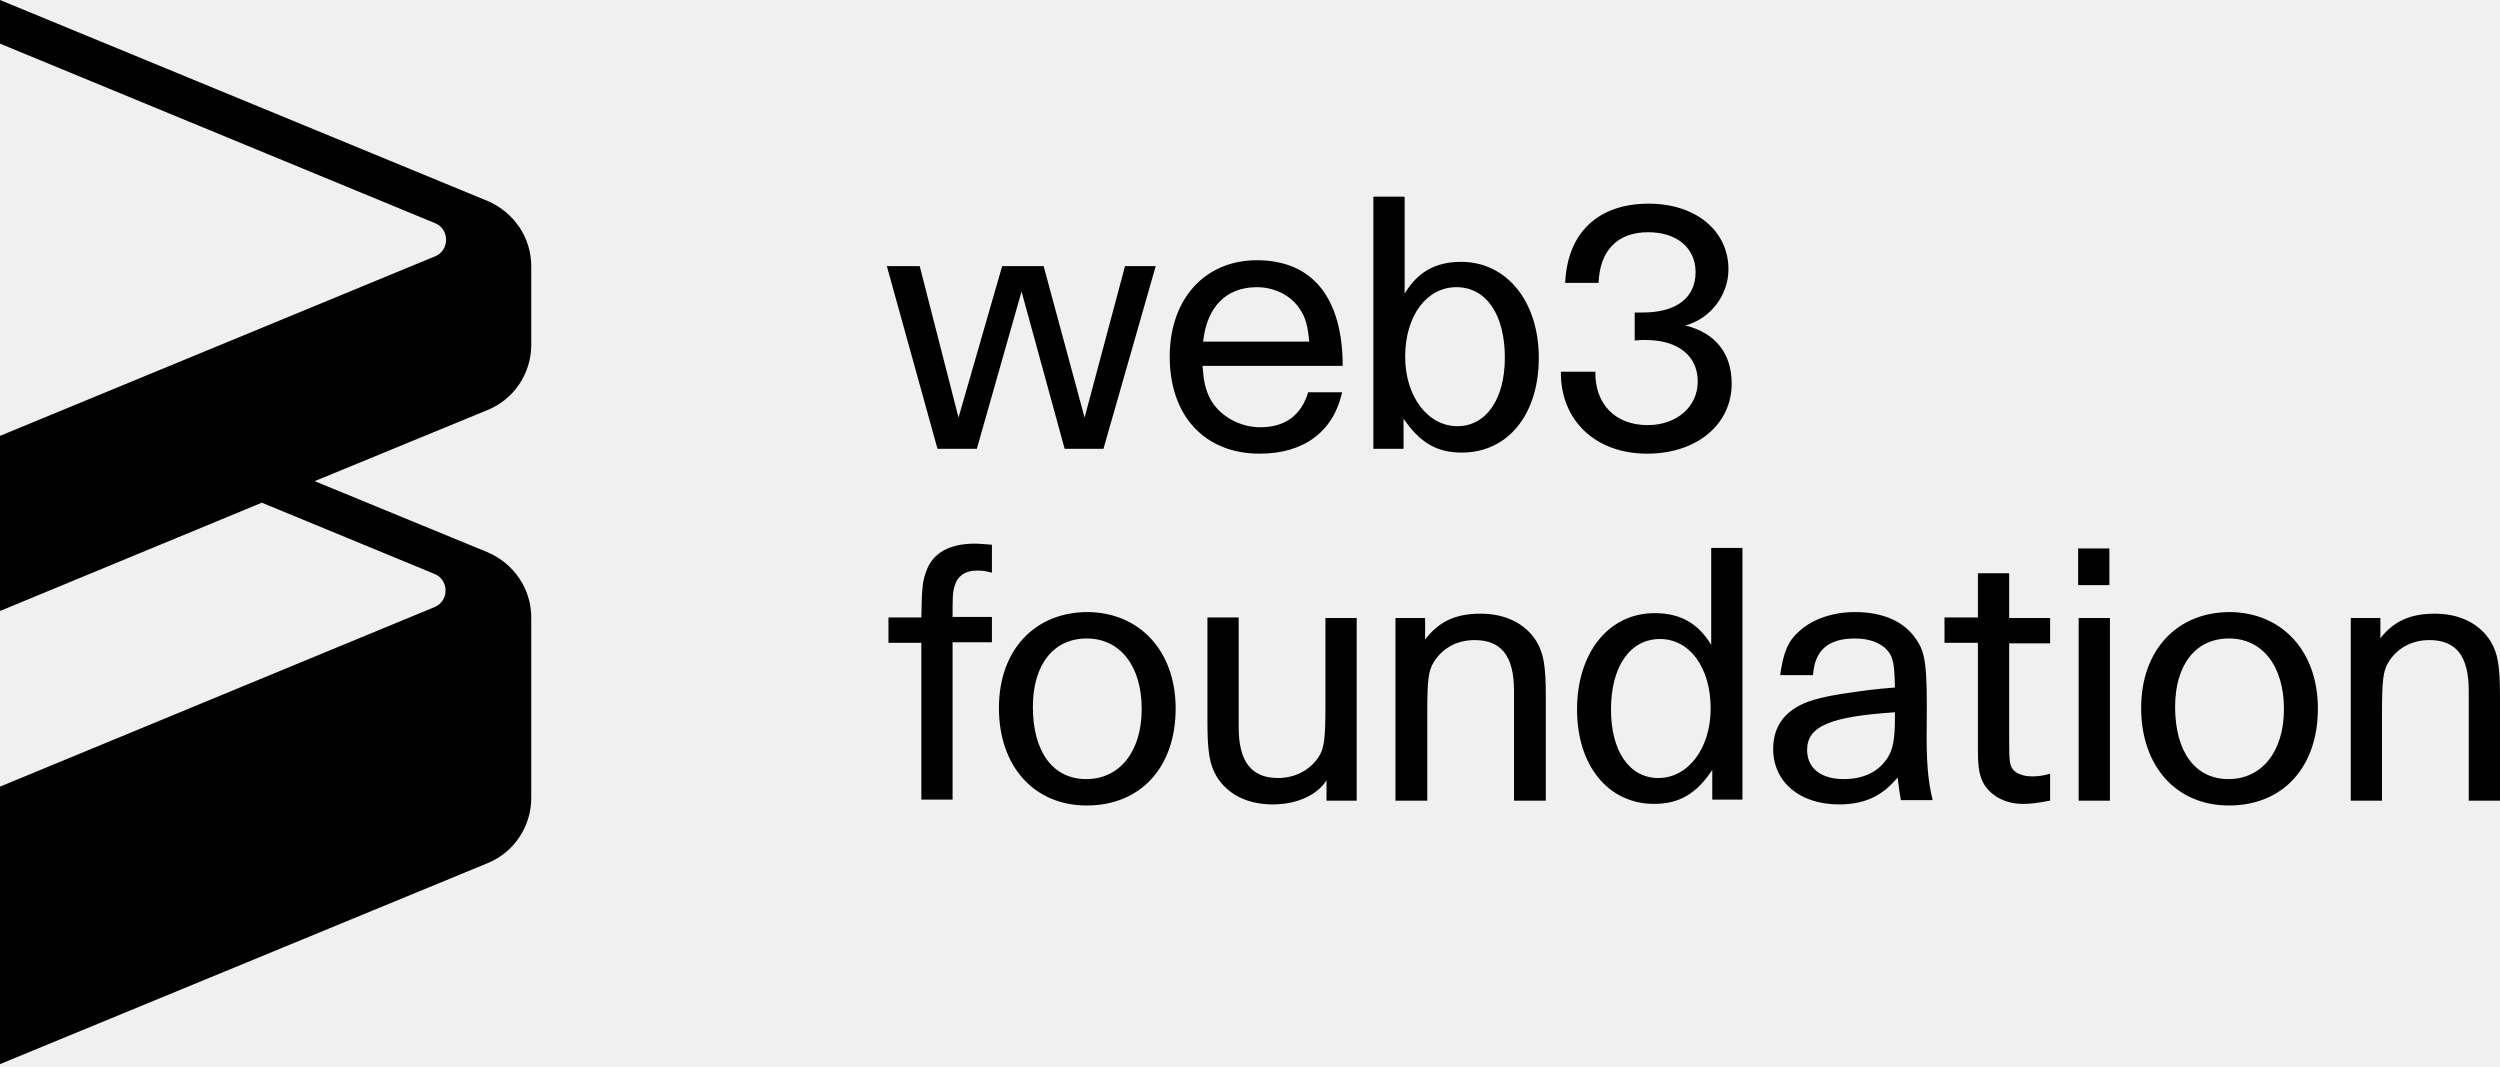
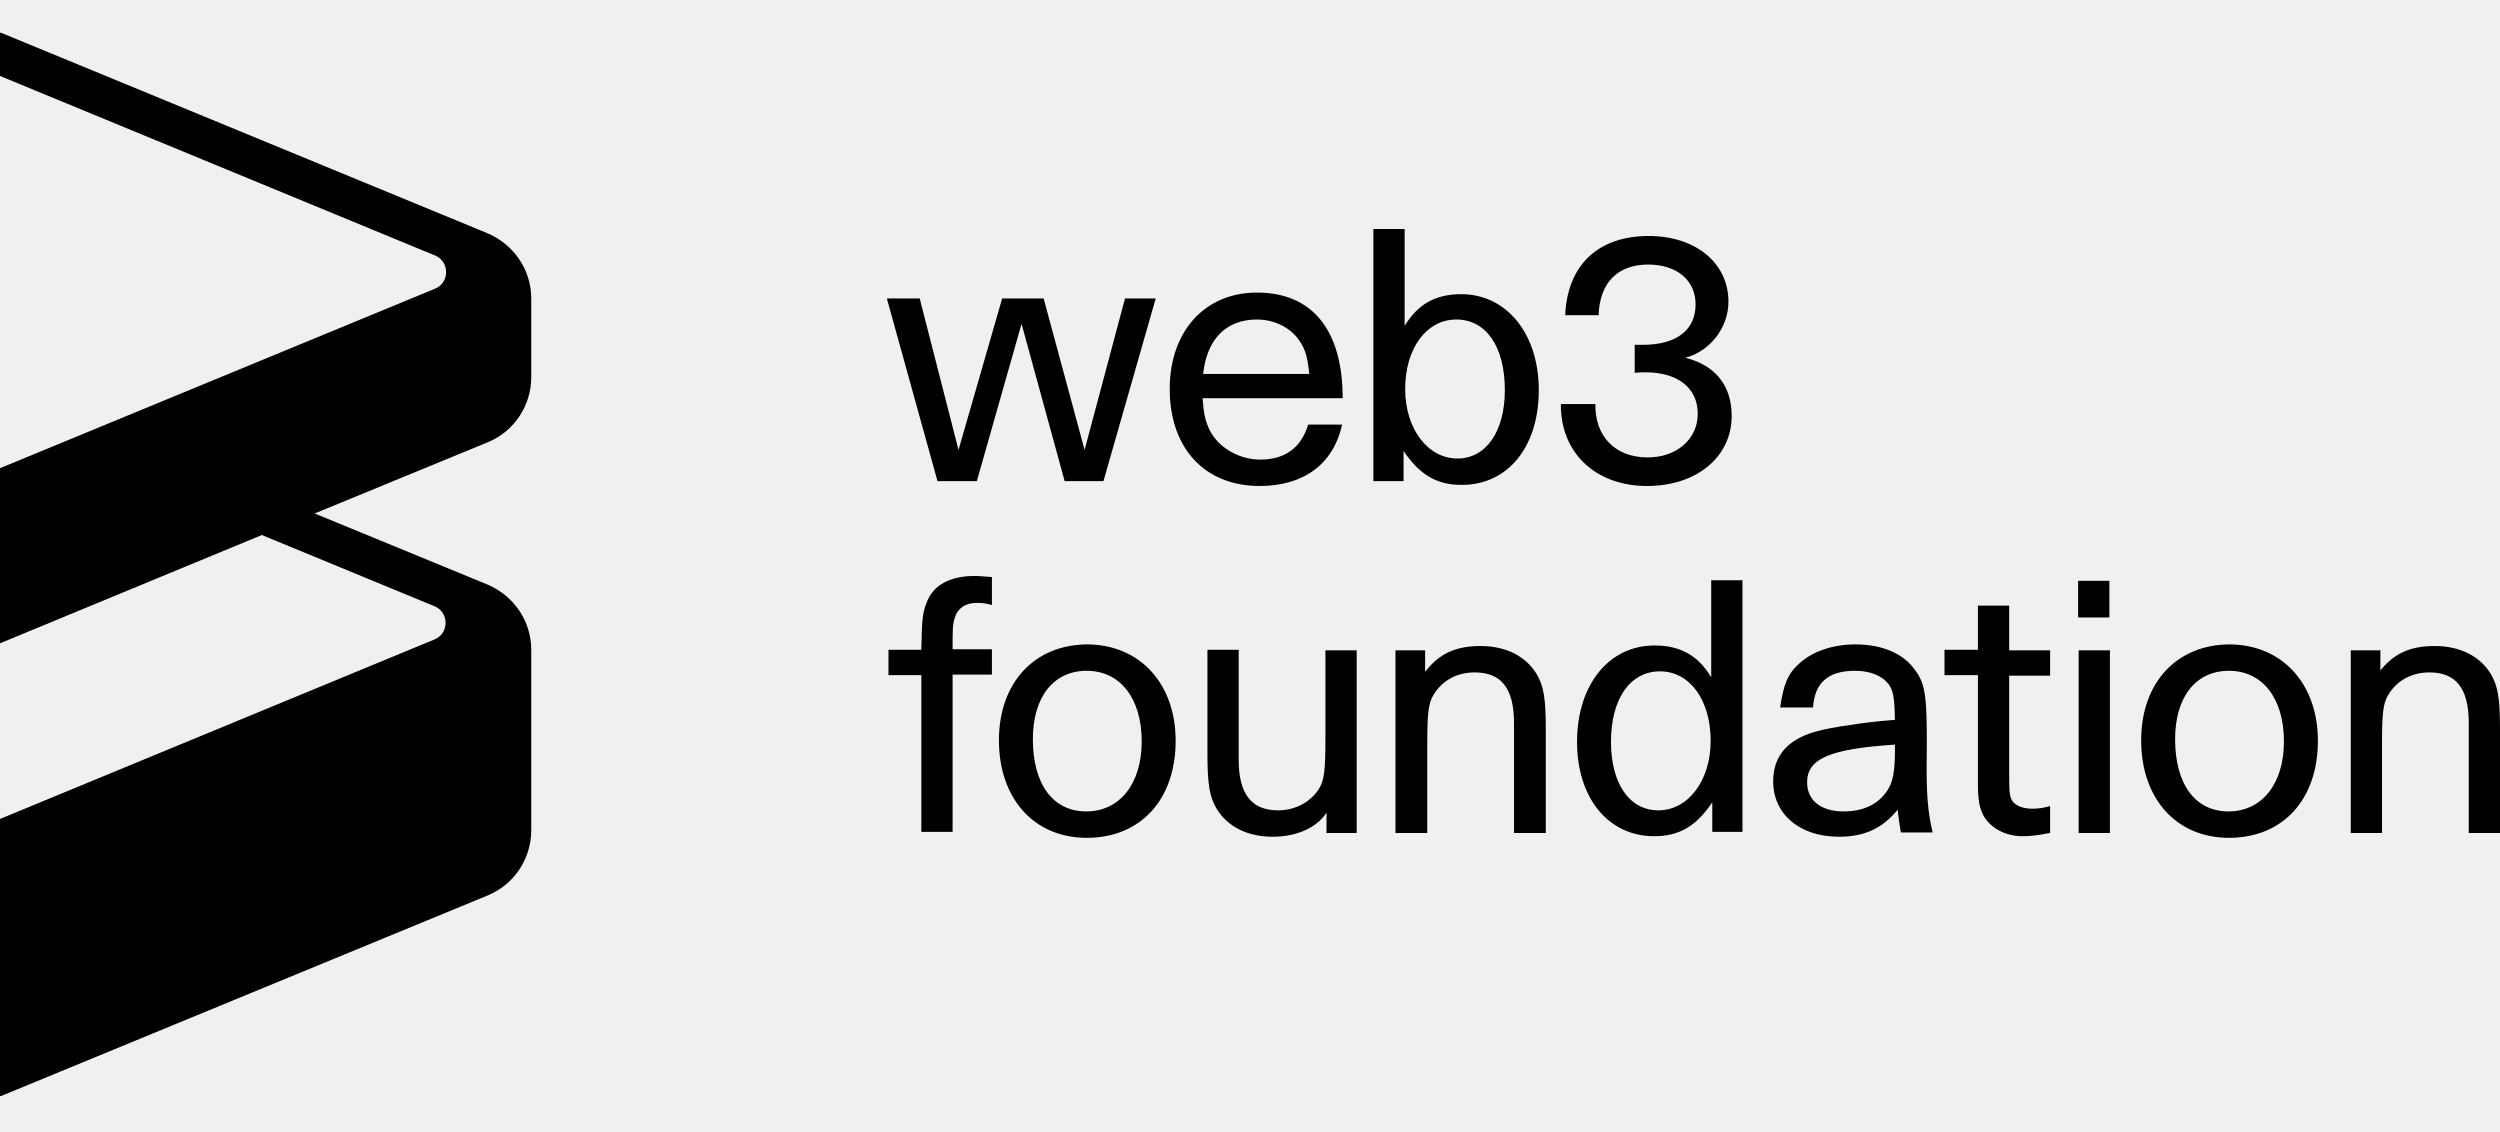
- <svg xmlns="http://www.w3.org/2000/svg" width="464" height="198" viewBox="0 0 464 198" fill="none">
-   <g clip-path="url(#clip0_259_627)">
-     <path d="M98.6 64V49.4C98.6 44.1 95.4 39.4 90.5 37.3L0 0V8.1L80.7 41.4C83.5 42.5 83.5 46.5 80.7 47.6L0 80.9V113.4L48.6 93.3L80.6 106.5C83.4 107.6 83.4 111.6 80.6 112.7L0 146V197.5L90.5 160.2C95.4 158.2 98.6 153.4 98.6 148.1V114.6C98.6 109.3 95.4 104.6 90.5 102.5L58.4 89.3L90.5 76.1C95.4 74.1 98.6 69.3 98.6 64ZM170.7 49.4L177.9 77.5L186 49.4H193.7L201.3 77.5L208.8 49.4H214.5L204.8 83.3H197.6L189.6 54.1L181.3 83.3H174L164.6 49.4H170.7ZM223.2 68C223.4 70.8 223.7 72.2 224.6 74C226.3 77.2 230.1 79.3 233.9 79.3C238.5 79.3 241.5 77.1 242.8 72.8H249.1C247.5 80.1 242 84.2 233.8 84.2C223.6 84.2 217.1 77.2 217.1 66.2C217.1 55.5 223.6 48.3 233.3 48.3C243.6 48.3 249.2 55.3 249.2 67.9H223.2V68ZM241.4 57.6C239.8 54.9 236.6 53.3 233.3 53.3C227.6 53.3 224 56.9 223.3 63.4H243C242.7 60.4 242.3 59 241.4 57.6ZM254.9 36.5H260.7V54.5C263.1 50.5 266.4 48.6 271.2 48.6C279.6 48.6 285.6 55.9 285.6 66.4C285.6 76.9 279.9 84 271.3 84C266.6 84 263.5 82.1 260.5 77.7V83.3H254.9V36.5ZM260.8 66.2C260.8 73.6 265 79.1 270.5 79.1C275.8 79.1 279.3 74.1 279.3 66.4C279.3 58.3 275.8 53.3 270.3 53.3C264.8 53.3 260.8 58.6 260.8 66.2ZM296.1 69C296 75 299.8 78.9 305.8 78.9C311.2 78.9 315.1 75.5 315.1 70.8C315.1 66 311.4 63.1 305.4 63.1C304.8 63.1 304.3 63.1 303.4 63.2V58H304.9C311.1 58 314.7 55.3 314.7 50.5C314.7 46 311.2 43.1 305.9 43.1C300.2 43.1 296.9 46.5 296.7 52.5H290.5C290.9 43.2 296.6 37.8 306 37.8C314.7 37.8 320.8 42.8 320.8 50C320.8 54.8 317.4 59.2 312.8 60.4C318.4 61.8 321.4 65.6 321.4 71.2C321.4 78.8 314.9 84.2 305.7 84.2C296.1 84.2 289.6 78 289.7 69H296.1ZM171 119.3H164.9V114.6H171C171.1 109 171.2 107.8 172 105.8C173.2 102.6 176.3 100.9 180.9 100.9C181.8 100.9 182.6 101 184.1 101.1V106.3C182.7 105.9 182.1 105.9 181.2 105.9C179.2 105.9 177.7 106.9 177.2 108.7C176.8 109.9 176.8 110.8 176.8 114.5H184.1V119.2H176.8V148.4H171V119.3ZM218.2 131.5C218.2 142.4 211.7 149.5 201.7 149.5C191.9 149.5 185.4 142.2 185.4 131.4C185.4 120.7 192 113.6 201.9 113.6C211.6 113.7 218.2 120.9 218.2 131.5ZM191.7 131.2C191.7 139.5 195.4 144.6 201.6 144.6C207.8 144.6 211.9 139.5 211.9 131.6C211.9 123.6 207.9 118.5 201.7 118.5C195.5 118.5 191.7 123.4 191.7 131.2ZM246.4 144.5C244.7 147.5 240.8 149.3 236.2 149.3C231.5 149.3 227.8 147.4 225.8 144.1C224.5 141.9 224.1 139.6 224.1 133.9V114.6H229.9V135C229.9 141.4 232.3 144.4 237.2 144.4C240.4 144.4 243.2 142.9 244.8 140.4C245.8 138.8 246 136.9 246 130.9V114.7H251.8V148.6H246.2V144.5H246.4ZM264.5 118.7C267.1 115.3 270.2 113.9 274.8 113.9C279.5 113.9 283.2 115.8 285.2 119.1C286.5 121.3 286.9 123.6 286.9 129.3V148.6H281V128.2C281 121.7 278.6 118.8 273.7 118.8C270.4 118.8 267.7 120.3 266.1 122.9C265.1 124.5 264.9 126.3 264.9 132.4V148.6H259V114.7H264.5V118.7ZM317.8 148.5V142.9C314.8 147.4 311.6 149.2 307 149.2C298.5 149.2 292.7 142.1 292.7 131.7C292.7 121.1 298.6 113.8 307.1 113.8C311.9 113.8 315.2 115.7 317.6 119.7V101.7H323.4V148.4H317.8V148.5ZM299 131.7C299 139.4 302.4 144.4 307.8 144.4C313.3 144.4 317.5 138.9 317.5 131.5C317.5 123.9 313.6 118.6 308.1 118.6C302.6 118.6 299 123.6 299 131.7ZM352.8 148.5C352.5 146.7 352.4 146.1 352.2 144.3C349.3 147.8 346 149.3 341.3 149.3C334 149.3 329.1 145.1 329.1 139C329.1 134.5 331.6 131.4 336.6 129.9C338.2 129.4 340.8 128.9 343.8 128.5C345.7 128.2 347.9 127.9 351.7 127.6C351.6 123.2 351.4 121.9 350.2 120.6C349 119.3 346.9 118.5 344.3 118.5C339.3 118.5 336.8 120.7 336.5 125.3H330.4C331 121.1 331.8 119 334 117.1C336.4 114.9 340.2 113.6 344.3 113.6C349.4 113.6 353.4 115.3 355.6 118.6C357.4 121.1 357.7 123.6 357.6 134.4C357.5 141.2 357.8 144.8 358.7 148.5H352.8ZM335.4 139.2C335.4 142.6 338 144.6 342.2 144.6C345.8 144.6 348.6 143.3 350.3 140.7C351.3 139.2 351.7 137.2 351.7 133.4V132.2C339.6 133 335.4 134.8 335.4 139.2ZM372.9 114.7H380.5V119.4H372.9V137.5C372.9 141.3 373 142 373.6 142.8C374.2 143.6 375.6 144.1 377.2 144.1C378.4 144.1 379.5 143.9 380.5 143.6V148.6C377.8 149.1 376.8 149.2 375.4 149.2C372.3 149.2 369.6 147.8 368.2 145.5C367.4 144 367.1 142.6 367.1 139.3V119.3H360.9V114.6H367.1V106.4H372.9V114.7ZM385.7 101.8H391.5V108.6H385.7V101.8ZM391.6 114.7V148.6H385.8V114.7H391.6ZM430.2 131.5C430.2 142.4 423.7 149.5 413.7 149.5C403.9 149.5 397.4 142.2 397.4 131.4C397.4 120.7 404 113.6 413.9 113.6C423.6 113.7 430.2 120.9 430.2 131.5ZM403.7 131.2C403.7 139.5 407.4 144.6 413.6 144.6C419.8 144.6 423.9 139.5 423.9 131.6C423.9 123.6 419.9 118.5 413.7 118.5C407.5 118.5 403.7 123.4 403.7 131.2ZM441.6 118.7C444.2 115.3 447.3 113.9 451.9 113.9C456.6 113.9 460.3 115.8 462.3 119.1C463.6 121.3 464 123.6 464 129.3V148.6H458.2V128.2C458.2 121.7 455.8 118.8 450.9 118.8C447.6 118.8 444.9 120.3 443.3 122.9C442.3 124.5 442.1 126.3 442.1 132.4V148.6H436.3V114.7H441.8V118.7H441.6Z" fill="black" />
+ <svg xmlns="http://www.w3.org/2000/svg" width="464" height="210" viewBox="0 0 464 210" fill="none">
+   <mask id="mask0_379_1107" style="mask-type:luminance" maskUnits="userSpaceOnUse" x="0" y="6" width="464" height="198">
+     <path d="M464 6H0V203.5H464V6Z" fill="white" />
+   </mask>
+   <g mask="url(#mask0_379_1107)">
+     <path d="M98.6 70V55.4C98.6 50.1 95.4 45.4 90.5 43.3L0 6V14.1L80.7 47.4C83.5 48.5 83.5 52.5 80.7 53.6L0 86.9V119.4L48.6 99.3L80.6 112.5C83.4 113.6 83.4 117.6 80.6 118.7L0 152V203.5L90.5 166.2C95.4 164.2 98.6 159.4 98.6 154.1V120.6C98.6 115.3 95.4 110.6 90.5 108.5L58.4 95.3L90.5 82.1C95.4 80.1 98.6 75.3 98.6 70ZM170.7 55.4L177.9 83.5L186 55.4H193.7L201.3 83.5L208.8 55.4H214.5L204.8 89.3H197.6L189.6 60.1L181.3 89.3H174L164.6 55.4H170.7ZM223.2 74C223.4 76.8 223.7 78.2 224.6 80C226.3 83.2 230.1 85.3 233.9 85.3C238.5 85.3 241.5 83.1 242.8 78.8H249.1C247.5 86.1 242 90.2 233.8 90.2C223.6 90.2 217.1 83.2 217.1 72.2C217.1 61.5 223.6 54.3 233.3 54.3C243.6 54.3 249.2 61.3 249.2 73.9H223.2V74ZM241.4 63.6C239.8 60.9 236.6 59.3 233.3 59.3C227.6 59.3 224 62.9 223.3 69.4H243C242.7 66.4 242.3 65 241.4 63.6ZM254.9 42.5H260.7V60.5C263.1 56.5 266.4 54.6 271.2 54.6C279.6 54.6 285.6 61.9 285.6 72.4C285.6 82.9 279.9 90 271.3 90C266.6 90 263.5 88.1 260.5 83.7V89.3H254.9V42.5ZM260.8 72.2C260.8 79.6 265 85.1 270.5 85.1C275.8 85.1 279.3 80.1 279.3 72.4C279.3 64.3 275.8 59.3 270.3 59.3C264.8 59.3 260.8 64.6 260.8 72.2ZM296.1 75C296 81 299.8 84.9 305.8 84.9C311.2 84.9 315.1 81.5 315.1 76.8C315.1 72 311.4 69.1 305.4 69.1C304.8 69.1 304.3 69.1 303.4 69.2V64H304.9C311.1 64 314.7 61.3 314.7 56.5C314.7 52 311.2 49.1 305.9 49.1C300.2 49.1 296.9 52.5 296.7 58.5H290.5C290.9 49.2 296.6 43.8 306 43.8C314.7 43.8 320.8 48.8 320.8 56C320.8 60.8 317.4 65.2 312.8 66.4C318.4 67.8 321.4 71.6 321.4 77.2C321.4 84.8 314.9 90.2 305.7 90.2C296.1 90.2 289.6 84 289.7 75H296.1ZM171 125.3H164.9V120.6H171C171.1 115 171.2 113.8 172 111.8C173.2 108.6 176.3 106.9 180.9 106.9C181.8 106.9 182.6 107 184.1 107.1V112.3C182.7 111.9 182.1 111.9 181.2 111.9C179.2 111.9 177.7 112.9 177.2 114.7C176.8 115.9 176.8 116.8 176.8 120.5H184.1V125.2H176.8V154.4H171V125.3ZM218.2 137.5C218.2 148.4 211.7 155.5 201.7 155.5C191.9 155.5 185.4 148.2 185.4 137.4C185.4 126.7 192 119.6 201.9 119.6C211.6 119.7 218.2 126.9 218.2 137.5ZM191.7 137.2C191.7 145.5 195.4 150.6 201.6 150.6C207.8 150.6 211.9 145.5 211.9 137.6C211.9 129.6 207.9 124.5 201.7 124.5C195.5 124.5 191.7 129.4 191.7 137.2ZM246.4 150.5C244.7 153.5 240.8 155.3 236.2 155.3C231.5 155.3 227.8 153.4 225.8 150.1C224.5 147.9 224.1 145.6 224.1 139.9V120.6H229.9V141C229.9 147.4 232.3 150.4 237.2 150.4C240.4 150.4 243.2 148.9 244.8 146.4C245.8 144.8 246 142.9 246 136.9V120.7H251.8V154.6H246.2V150.5H246.4ZM264.5 124.7C267.1 121.3 270.2 119.9 274.8 119.9C279.5 119.9 283.2 121.8 285.2 125.1C286.5 127.3 286.9 129.6 286.9 135.3V154.6H281V134.2C281 127.7 278.6 124.8 273.7 124.8C270.4 124.8 267.7 126.3 266.1 128.9C265.1 130.5 264.9 132.3 264.9 138.4V154.6H259V120.7H264.5V124.7ZM317.8 154.5V148.9C314.8 153.4 311.6 155.2 307 155.2C298.5 155.2 292.7 148.1 292.7 137.7C292.7 127.1 298.6 119.8 307.1 119.8C311.9 119.8 315.2 121.7 317.6 125.7V107.7H323.4V154.4H317.8V154.5ZM299 137.7C299 145.4 302.4 150.4 307.8 150.4C313.3 150.4 317.5 144.9 317.5 137.5C317.5 129.9 313.6 124.6 308.1 124.6C302.6 124.6 299 129.6 299 137.7ZM352.8 154.5C352.5 152.7 352.4 152.1 352.2 150.3C349.3 153.8 346 155.3 341.3 155.3C334 155.3 329.1 151.1 329.1 145C329.1 140.5 331.6 137.4 336.6 135.9C338.2 135.4 340.8 134.9 343.8 134.5C345.7 134.2 347.9 133.9 351.7 133.6C351.6 129.2 351.4 127.9 350.2 126.6C349 125.3 346.9 124.5 344.3 124.5C339.3 124.5 336.8 126.7 336.5 131.3H330.4C331 127.1 331.8 125 334 123.1C336.4 120.9 340.2 119.6 344.3 119.6C349.4 119.6 353.4 121.3 355.6 124.6C357.4 127.1 357.7 129.6 357.6 140.4C357.5 147.2 357.8 150.8 358.7 154.5H352.8ZM335.4 145.2C335.4 148.6 338 150.6 342.2 150.6C345.8 150.6 348.6 149.3 350.3 146.7C351.3 145.2 351.7 143.2 351.7 139.4V138.2C339.6 139 335.4 140.8 335.4 145.2ZM372.9 120.7H380.5V125.4H372.9V143.5C372.9 147.3 373 148 373.6 148.8C374.2 149.6 375.6 150.1 377.2 150.1C378.4 150.1 379.5 149.9 380.5 149.6V154.6C377.8 155.1 376.8 155.2 375.4 155.2C372.3 155.2 369.6 153.8 368.2 151.5C367.4 150 367.1 148.6 367.1 145.3V125.3H360.9V120.6H367.1V112.4H372.9V120.7ZM385.7 107.8H391.5V114.6H385.7V107.8ZM391.6 120.7V154.6H385.8V120.7H391.6ZM430.2 137.5C430.2 148.4 423.7 155.5 413.7 155.5C403.9 155.5 397.4 148.2 397.4 137.4C397.4 126.7 404 119.6 413.9 119.6C423.6 119.7 430.2 126.9 430.2 137.5ZM403.7 137.2C403.7 145.5 407.4 150.6 413.6 150.6C419.8 150.6 423.9 145.5 423.9 137.6C423.9 129.6 419.9 124.5 413.7 124.5C407.5 124.5 403.7 129.4 403.7 137.2ZM441.6 124.7C444.2 121.3 447.3 119.9 451.9 119.9C456.6 119.9 460.3 121.8 462.3 125.1C463.6 127.3 464 129.6 464 135.3V154.6H458.2V134.2C458.2 127.7 455.8 124.8 450.9 124.8C447.6 124.8 444.9 126.3 443.3 128.9C442.3 130.5 442.1 132.3 442.1 138.4V154.6H436.3V120.7H441.8V124.7H441.6Z" fill="black" />
  </g>
-   <defs>
-     <clipPath id="clip0_259_627">
-       <rect width="464" height="197.5" fill="white" />
-     </clipPath>
-   </defs>
</svg>
